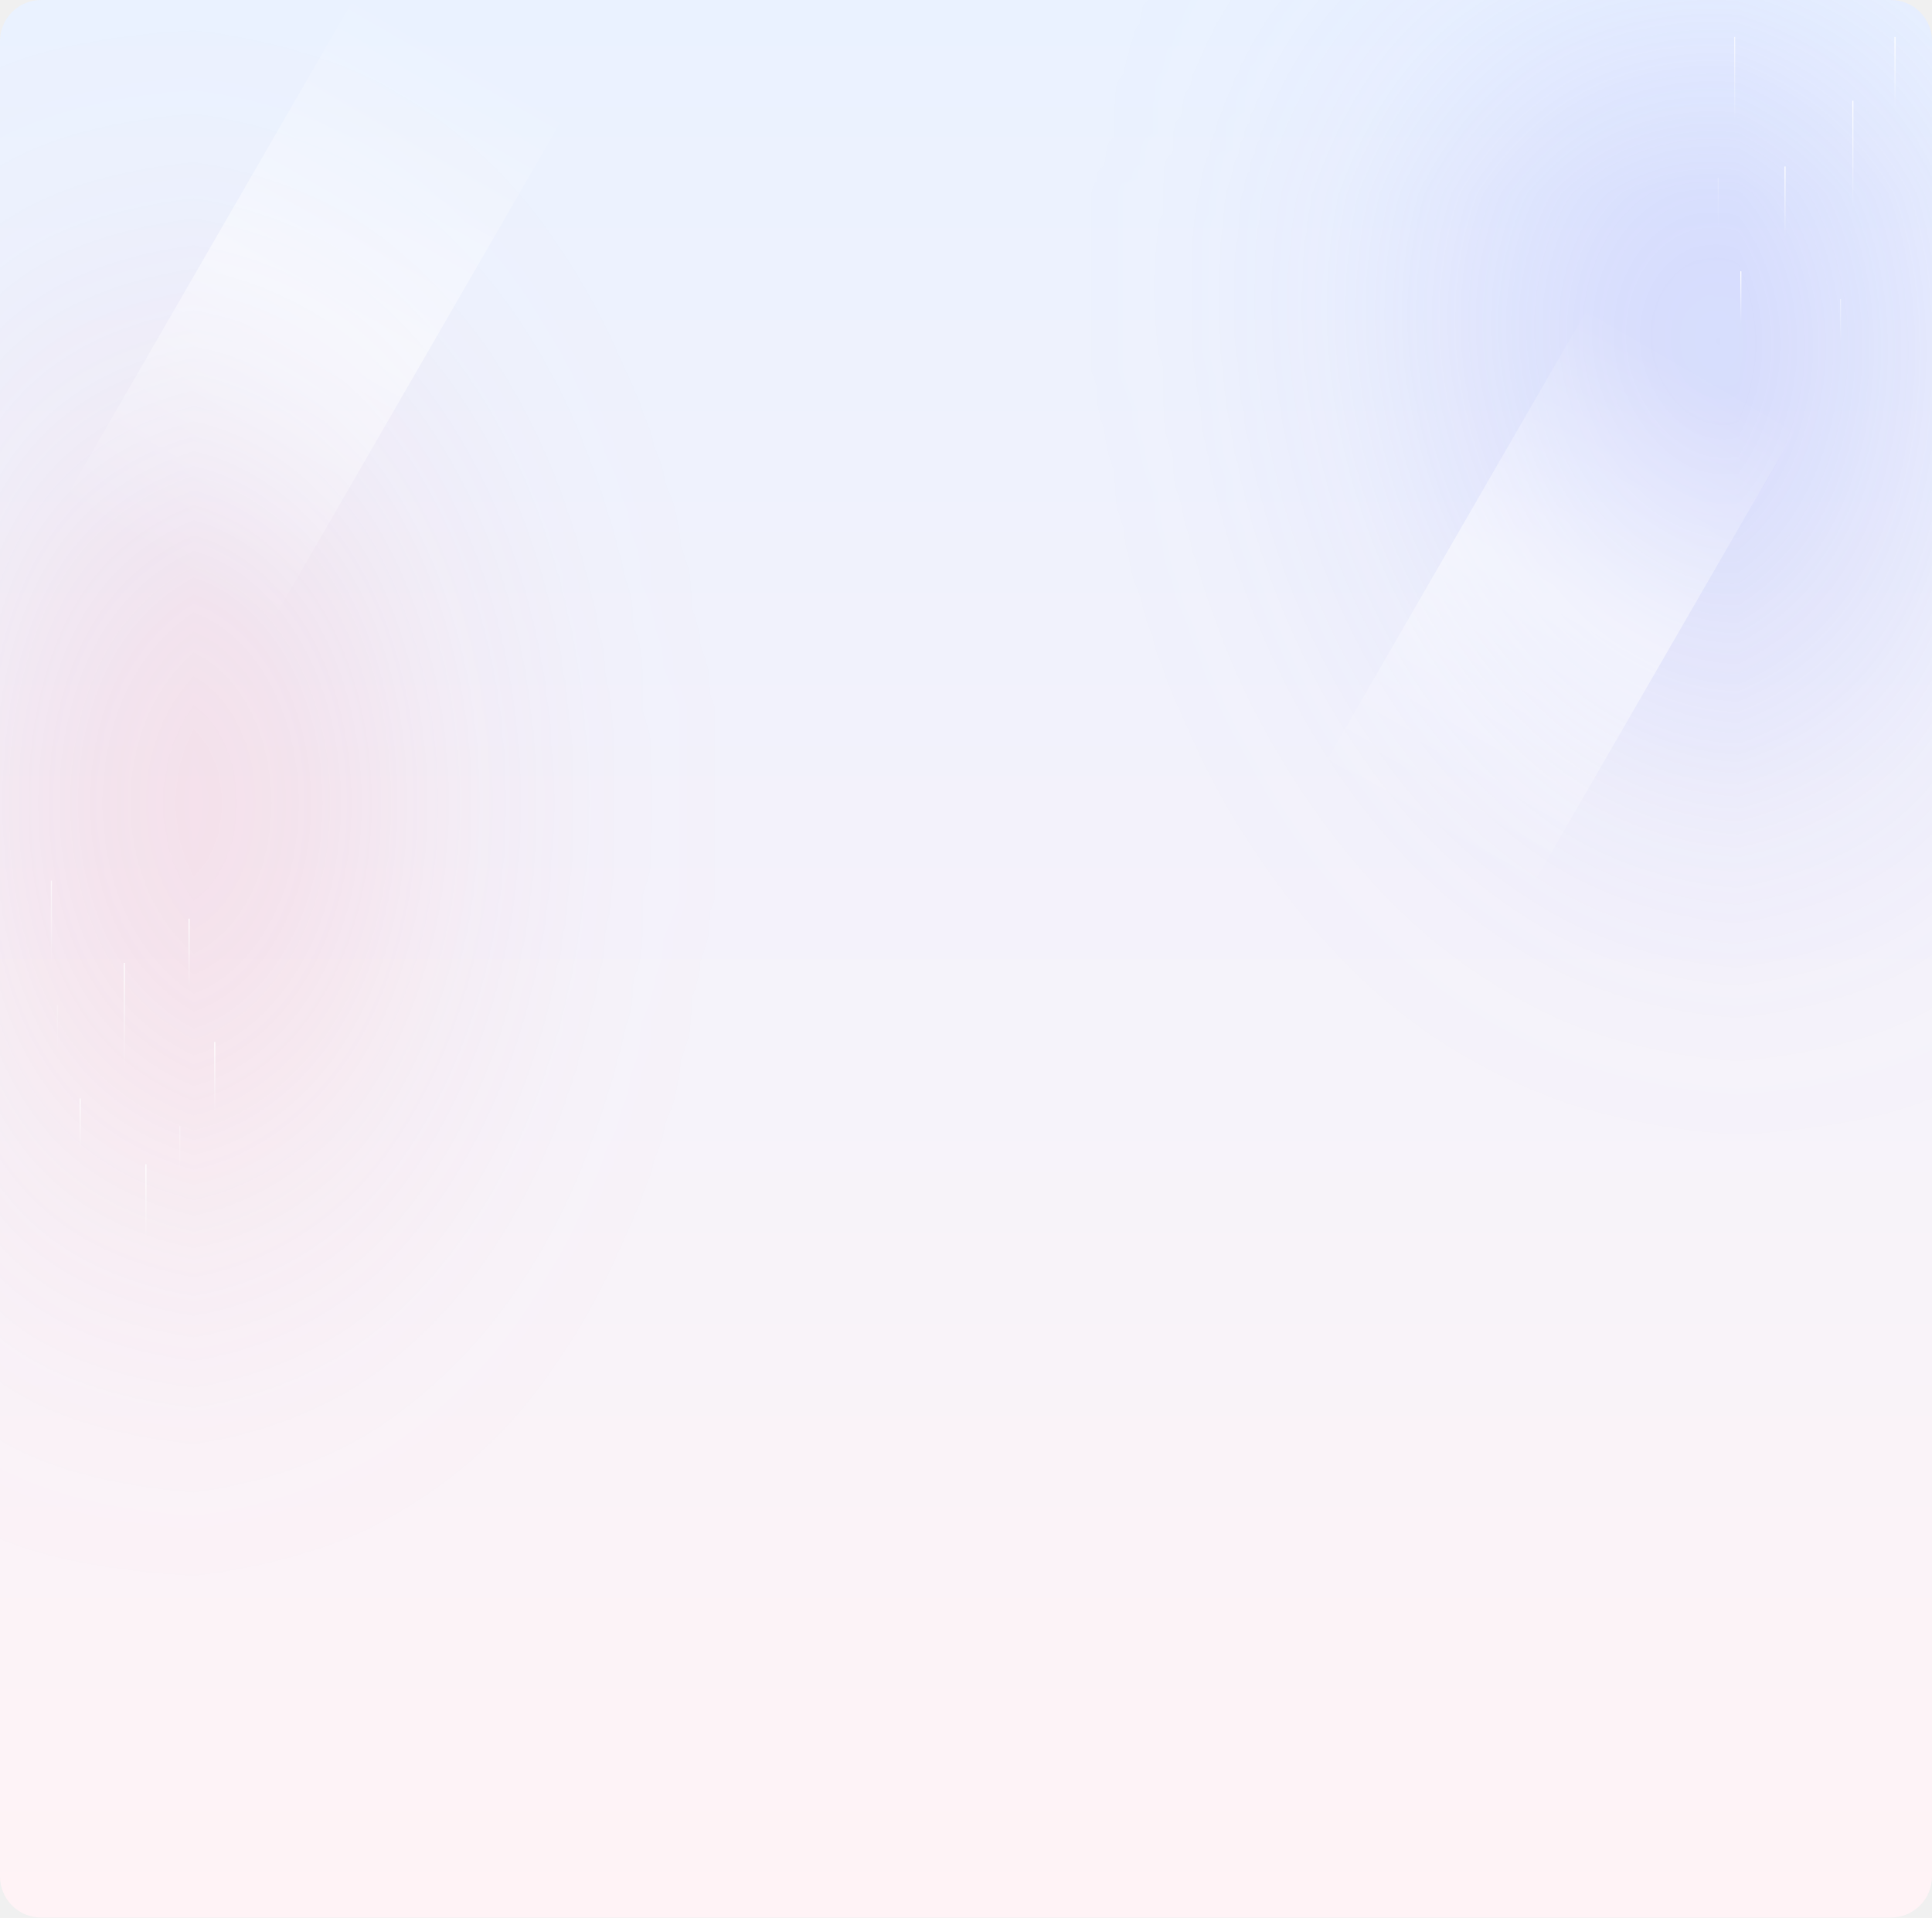
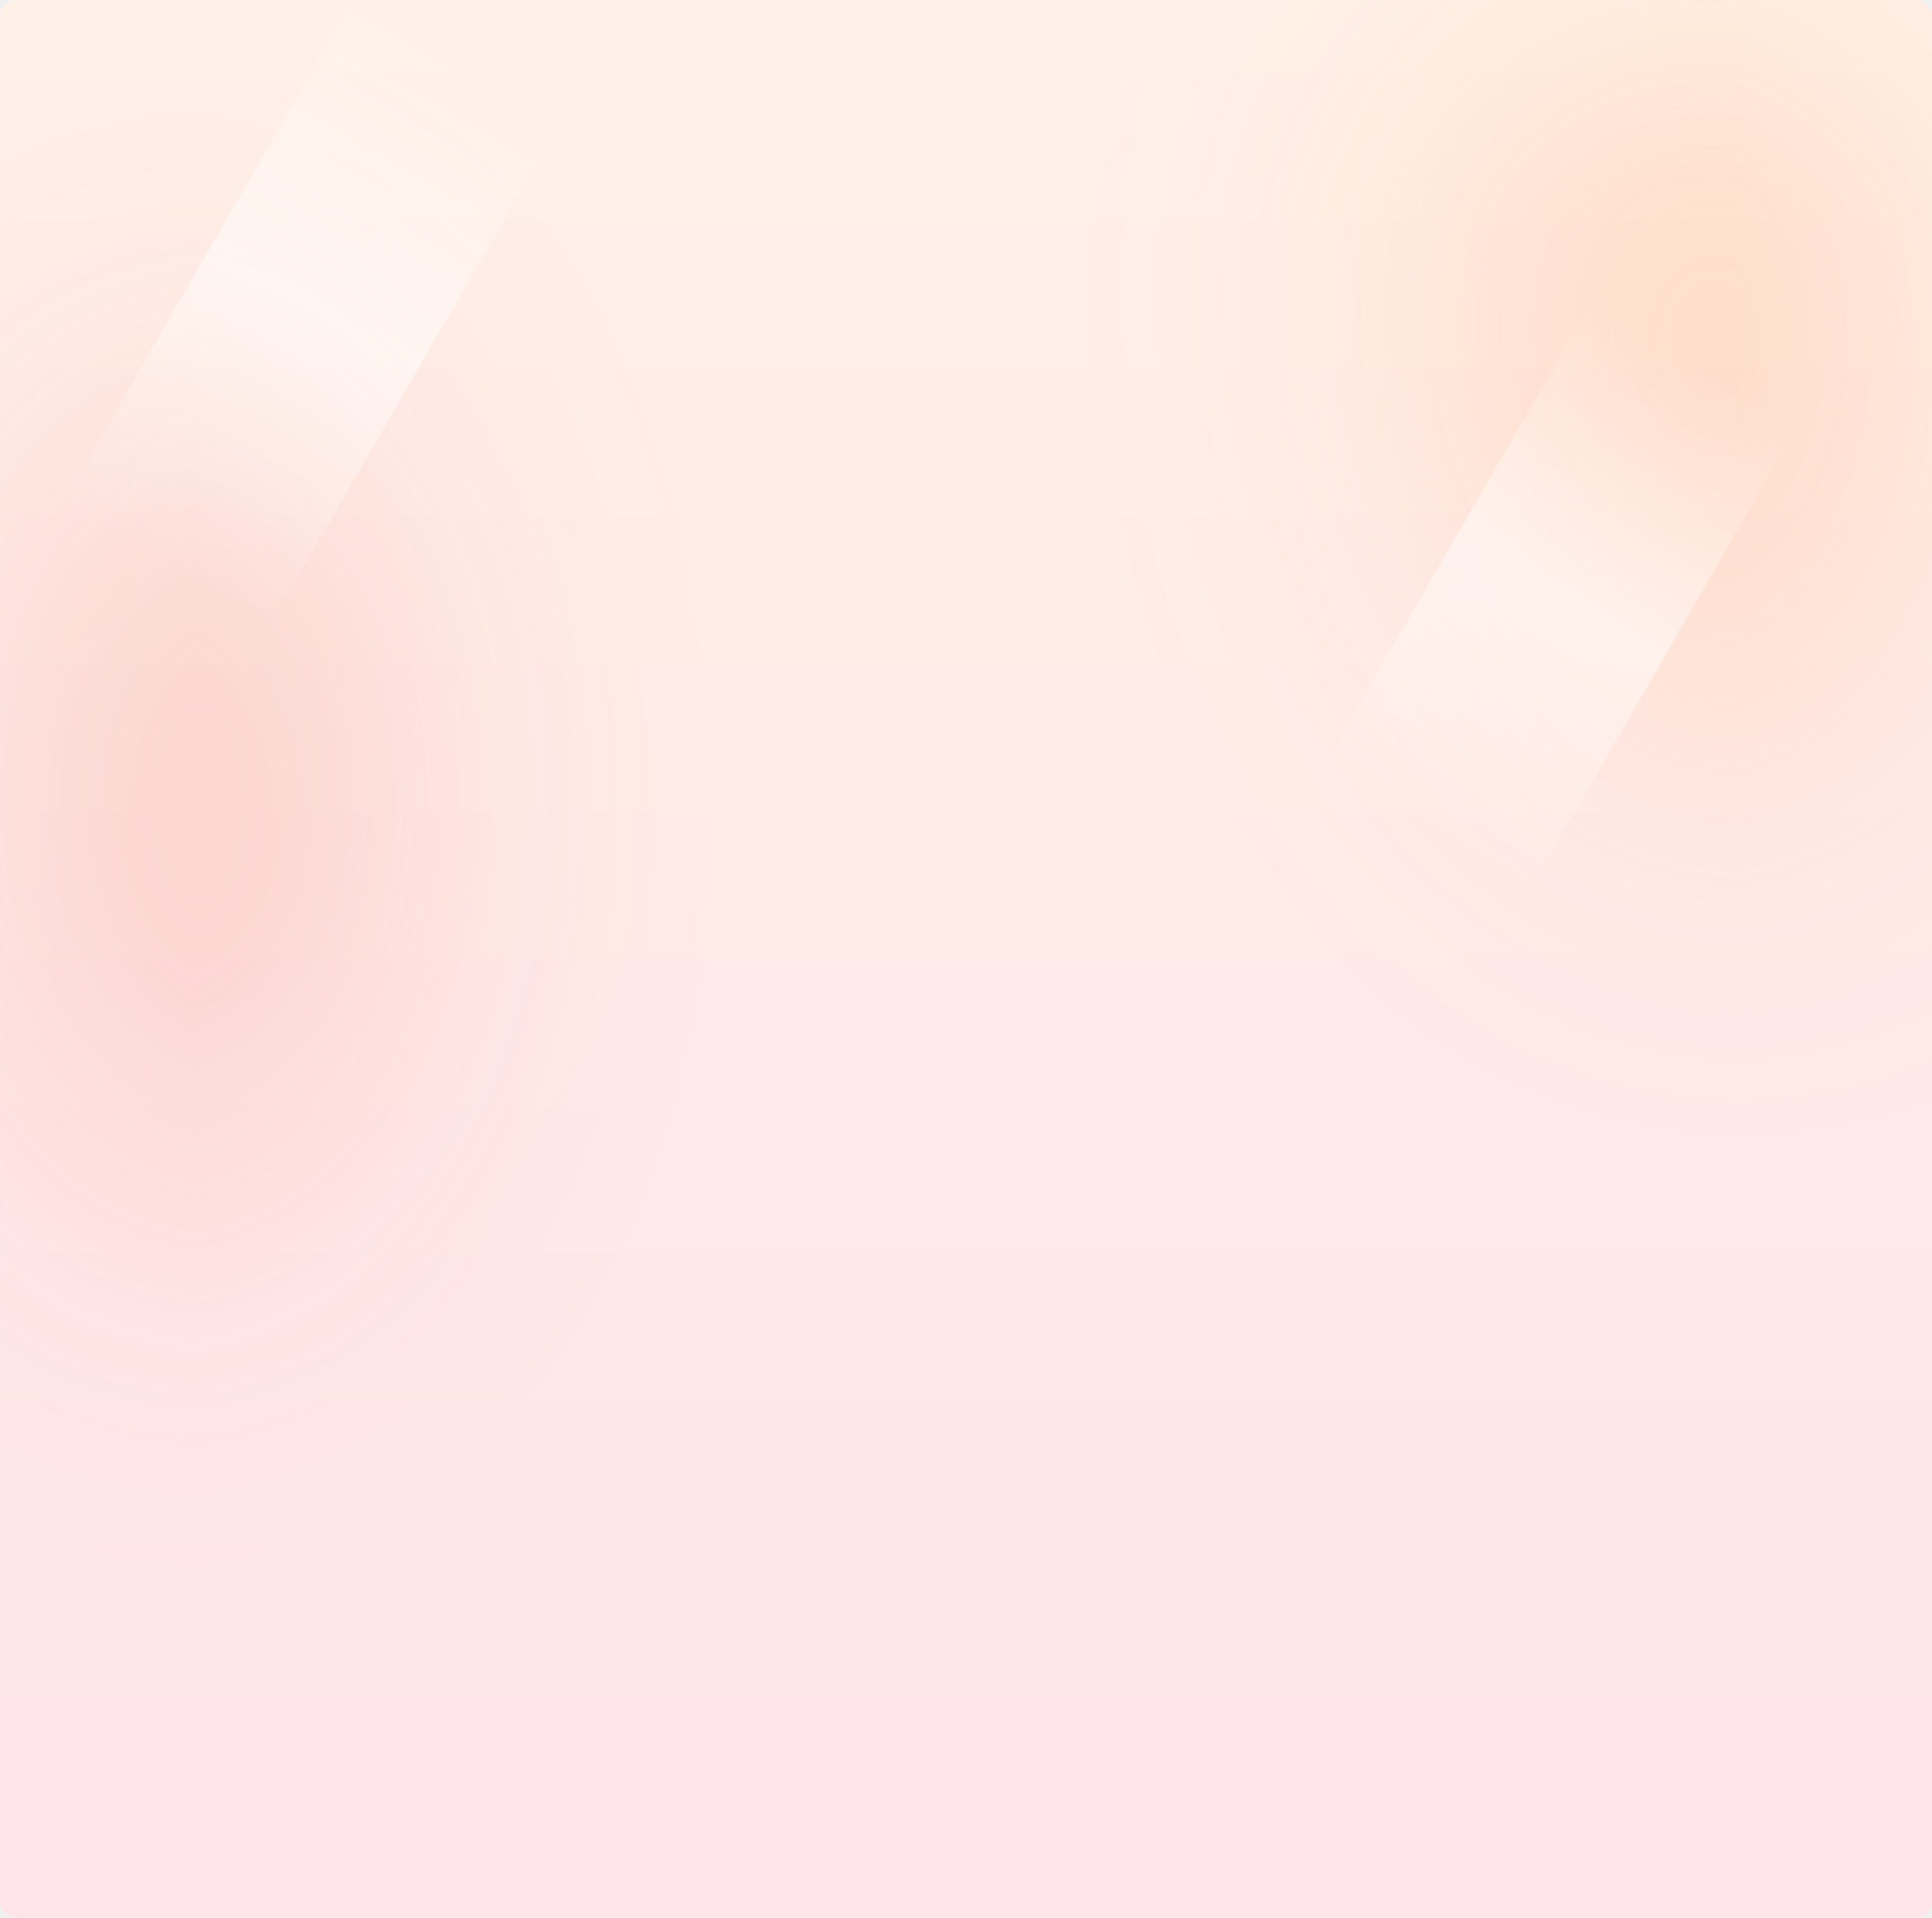
<svg xmlns="http://www.w3.org/2000/svg" width="1880" height="1866" viewBox="0 0 1880 1866" fill="none">
  <g clip-path="url(#clip0_9323_314)">
-     <rect width="1880" height="1866" rx="40" fill="url(#paint0_linear_9323_314)" />
+     <rect width="1880" height="1866" rx="16" fill="url(#paint0_linear_9323_314)" />
    <g opacity="0.35" filter="url(#filter0_f_9323_314)">
-       <ellipse cx="1869.5" cy="259.5" rx="384.5" ry="476.5" fill="#7C87FB" />
+       <ellipse cx="1869.5" cy="259.5" rx="384.5" ry="476.5" fill="#FF9A5C" />
    </g>
    <g opacity="0.35" filter="url(#filter1_f_9323_314)">
-       <ellipse cx="-84" cy="781.5" rx="357" ry="438.5" fill="#FA7185" />
+       <ellipse cx="-84" cy="781.5" rx="357" ry="438.5" fill="#E94B35" />
    </g>
    <rect x="1546.83" y="297" width="234.11" height="527.655" transform="rotate(30 1546.83 297)" fill="url(#paint1_linear_9323_314)" />
    <rect x="349.436" y="-10" width="234.112" height="578.872" transform="rotate(30 349.436 -10)" fill="url(#paint2_linear_9323_314)" />
    <path d="M121 937V1046" stroke="url(#paint3_linear_9323_314)" />
    <path d="M142 1133L142 1209" stroke="url(#paint4_linear_9323_314)" />
    <path opacity="0.7" d="M50 857L50 942" stroke="url(#paint5_linear_9323_314)" />
    <path d="M209 1014L209 1086" stroke="url(#paint6_linear_9323_314)" />
    <path d="M184 894L184 966" stroke="url(#paint7_linear_9323_314)" />
    <path d="M78 1069L78 1122" stroke="url(#paint8_linear_9323_314)" />
    <path opacity="0.4" d="M175 1096L175 1140" stroke="url(#paint9_linear_9323_314)" />
    <path opacity="0.2" d="M56 978L56 1029" stroke="url(#paint10_linear_9323_314)" />
    <path d="M1803 98V207" stroke="url(#paint11_linear_9323_314)" />
    <path opacity="0.7" d="M1688 36L1688 121" stroke="url(#paint12_linear_9323_314)" />
    <path d="M1737 162L1737 234" stroke="url(#paint13_linear_9323_314)" />
    <path d="M1844 36L1844 108" stroke="url(#paint14_linear_9323_314)" />
    <path d="M1694 264L1694 317" stroke="url(#paint15_linear_9323_314)" />
    <path opacity="0.4" d="M1791 291L1791 335" stroke="url(#paint16_linear_9323_314)" />
    <path opacity="0.2" d="M1672 173L1672 224" stroke="url(#paint17_linear_9323_314)" />
  </g>
  <defs>
-     <filter id="filter0_f_9323_314" x="985" y="-717" width="1769" height="1953" filterUnits="userSpaceOnUse" color-interpolation-filters="sRGB">
-       <feFlood flood-opacity="0" result="BackgroundImageFix" />
-       <feBlend mode="normal" in="SourceGraphic" in2="BackgroundImageFix" result="shape" />
-       <feGaussianBlur stdDeviation="250" result="effect1_foregroundBlur_9323_314" />
+     <filter id="filter0_f_9323_314" x="985" y="-717" width="1769" height="1953" filterUnits="userSpaceOnUse">
+       <feGaussianBlur stdDeviation="250" />
    </filter>
-     <filter id="filter1_f_9323_314" x="-941" y="-157" width="1714" height="1877" filterUnits="userSpaceOnUse" color-interpolation-filters="sRGB">
-       <feFlood flood-opacity="0" result="BackgroundImageFix" />
-       <feBlend mode="normal" in="SourceGraphic" in2="BackgroundImageFix" result="shape" />
-       <feGaussianBlur stdDeviation="250" result="effect1_foregroundBlur_9323_314" />
+     <filter id="filter1_f_9323_314" x="-941" y="-157" width="1714" height="1877" filterUnits="userSpaceOnUse">
+       <feGaussianBlur stdDeviation="250" />
    </filter>
    <linearGradient id="paint0_linear_9323_314" x1="940" y1="0" x2="940" y2="1866" gradientUnits="userSpaceOnUse">
-       <stop stop-color="#EAF2FF" />
-       <stop offset="1" stop-color="#FFF3F6" />
+       <stop stop-color="#FFF1E8" />
+       <stop offset="1" stop-color="#FFE4E9" />
    </linearGradient>
    <linearGradient id="paint1_linear_9323_314" x1="1663.88" y1="297" x2="1663.88" y2="824.655" gradientUnits="userSpaceOnUse">
      <stop stop-color="white" stop-opacity="0" />
      <stop offset="0.5" stop-color="white" stop-opacity="0.5" />
      <stop offset="1" stop-color="white" stop-opacity="0" />
    </linearGradient>
    <linearGradient id="paint2_linear_9323_314" x1="466.492" y1="-10" x2="466.492" y2="568.872" gradientUnits="userSpaceOnUse">
      <stop stop-color="white" stop-opacity="0" />
      <stop offset="0.5" stop-color="white" stop-opacity="0.5" />
      <stop offset="1" stop-color="white" stop-opacity="0" />
    </linearGradient>
-     <linearGradient id="paint3_linear_9323_314" x1="121.5" y1="937" x2="121.5" y2="1046" gradientUnits="userSpaceOnUse">
+     <linearGradient id="paint3_linear_9323_314" x1="121.5" y1="937" x2="121.5" y2="1046">
      <stop stop-color="white" />
-       <stop offset="0.958" stop-color="white" stop-opacity="0" />
-     </linearGradient>
-     <linearGradient id="paint4_linear_9323_314" x1="142.5" y1="1133" x2="142.5" y2="1209" gradientUnits="userSpaceOnUse">
-       <stop stop-color="white" />
-       <stop offset="0.958" stop-color="white" stop-opacity="0" />
-     </linearGradient>
-     <linearGradient id="paint5_linear_9323_314" x1="50.5" y1="857" x2="50.5" y2="942" gradientUnits="userSpaceOnUse">
-       <stop stop-color="white" />
-       <stop offset="0.958" stop-color="white" stop-opacity="0" />
-     </linearGradient>
-     <linearGradient id="paint6_linear_9323_314" x1="209.5" y1="1014" x2="209.5" y2="1086" gradientUnits="userSpaceOnUse">
-       <stop stop-color="white" />
-       <stop offset="0.958" stop-color="white" stop-opacity="0" />
-     </linearGradient>
-     <linearGradient id="paint7_linear_9323_314" x1="184.5" y1="894" x2="184.5" y2="966" gradientUnits="userSpaceOnUse">
-       <stop stop-color="white" />
-       <stop offset="0.958" stop-color="white" stop-opacity="0" />
-     </linearGradient>
-     <linearGradient id="paint8_linear_9323_314" x1="78.5" y1="1069" x2="78.5" y2="1122" gradientUnits="userSpaceOnUse">
-       <stop stop-color="white" />
-       <stop offset="0.958" stop-color="white" stop-opacity="0" />
-     </linearGradient>
-     <linearGradient id="paint9_linear_9323_314" x1="175.5" y1="1096" x2="175.5" y2="1140" gradientUnits="userSpaceOnUse">
-       <stop stop-color="white" />
-       <stop offset="0.958" stop-color="white" stop-opacity="0" />
-     </linearGradient>
-     <linearGradient id="paint10_linear_9323_314" x1="56.5" y1="978" x2="56.5" y2="1029" gradientUnits="userSpaceOnUse">
-       <stop stop-color="white" />
-       <stop offset="0.958" stop-color="white" stop-opacity="0" />
-     </linearGradient>
-     <linearGradient id="paint11_linear_9323_314" x1="1803.5" y1="98" x2="1803.5" y2="207" gradientUnits="userSpaceOnUse">
-       <stop stop-color="white" />
-       <stop offset="0.958" stop-color="white" stop-opacity="0" />
-     </linearGradient>
-     <linearGradient id="paint12_linear_9323_314" x1="1688.5" y1="36" x2="1688.5" y2="121" gradientUnits="userSpaceOnUse">
-       <stop stop-color="white" />
-       <stop offset="0.958" stop-color="white" stop-opacity="0" />
-     </linearGradient>
-     <linearGradient id="paint13_linear_9323_314" x1="1737.5" y1="162" x2="1737.5" y2="234" gradientUnits="userSpaceOnUse">
-       <stop stop-color="white" />
-       <stop offset="0.958" stop-color="white" stop-opacity="0" />
-     </linearGradient>
-     <linearGradient id="paint14_linear_9323_314" x1="1844.5" y1="36" x2="1844.5" y2="108" gradientUnits="userSpaceOnUse">
-       <stop stop-color="white" />
-       <stop offset="0.958" stop-color="white" stop-opacity="0" />
-     </linearGradient>
-     <linearGradient id="paint15_linear_9323_314" x1="1694.5" y1="264" x2="1694.5" y2="317" gradientUnits="userSpaceOnUse">
-       <stop stop-color="white" />
-       <stop offset="0.958" stop-color="white" stop-opacity="0" />
-     </linearGradient>
-     <linearGradient id="paint16_linear_9323_314" x1="1791.5" y1="291" x2="1791.5" y2="335" gradientUnits="userSpaceOnUse">
-       <stop stop-color="white" />
-       <stop offset="0.958" stop-color="white" stop-opacity="0" />
-     </linearGradient>
-     <linearGradient id="paint17_linear_9323_314" x1="1672.5" y1="173" x2="1672.5" y2="224" gradientUnits="userSpaceOnUse">
-       <stop stop-color="white" />
-       <stop offset="0.958" stop-color="white" stop-opacity="0" />
+       <stop offset="0.96" stop-color="white" stop-opacity="0" />
    </linearGradient>
    <clipPath id="clip0_9323_314">
-       <rect width="1880" height="1866" rx="40" fill="white" />
+       <rect width="1880" height="1866" rx="16" fill="white" />
    </clipPath>
  </defs>
</svg>
